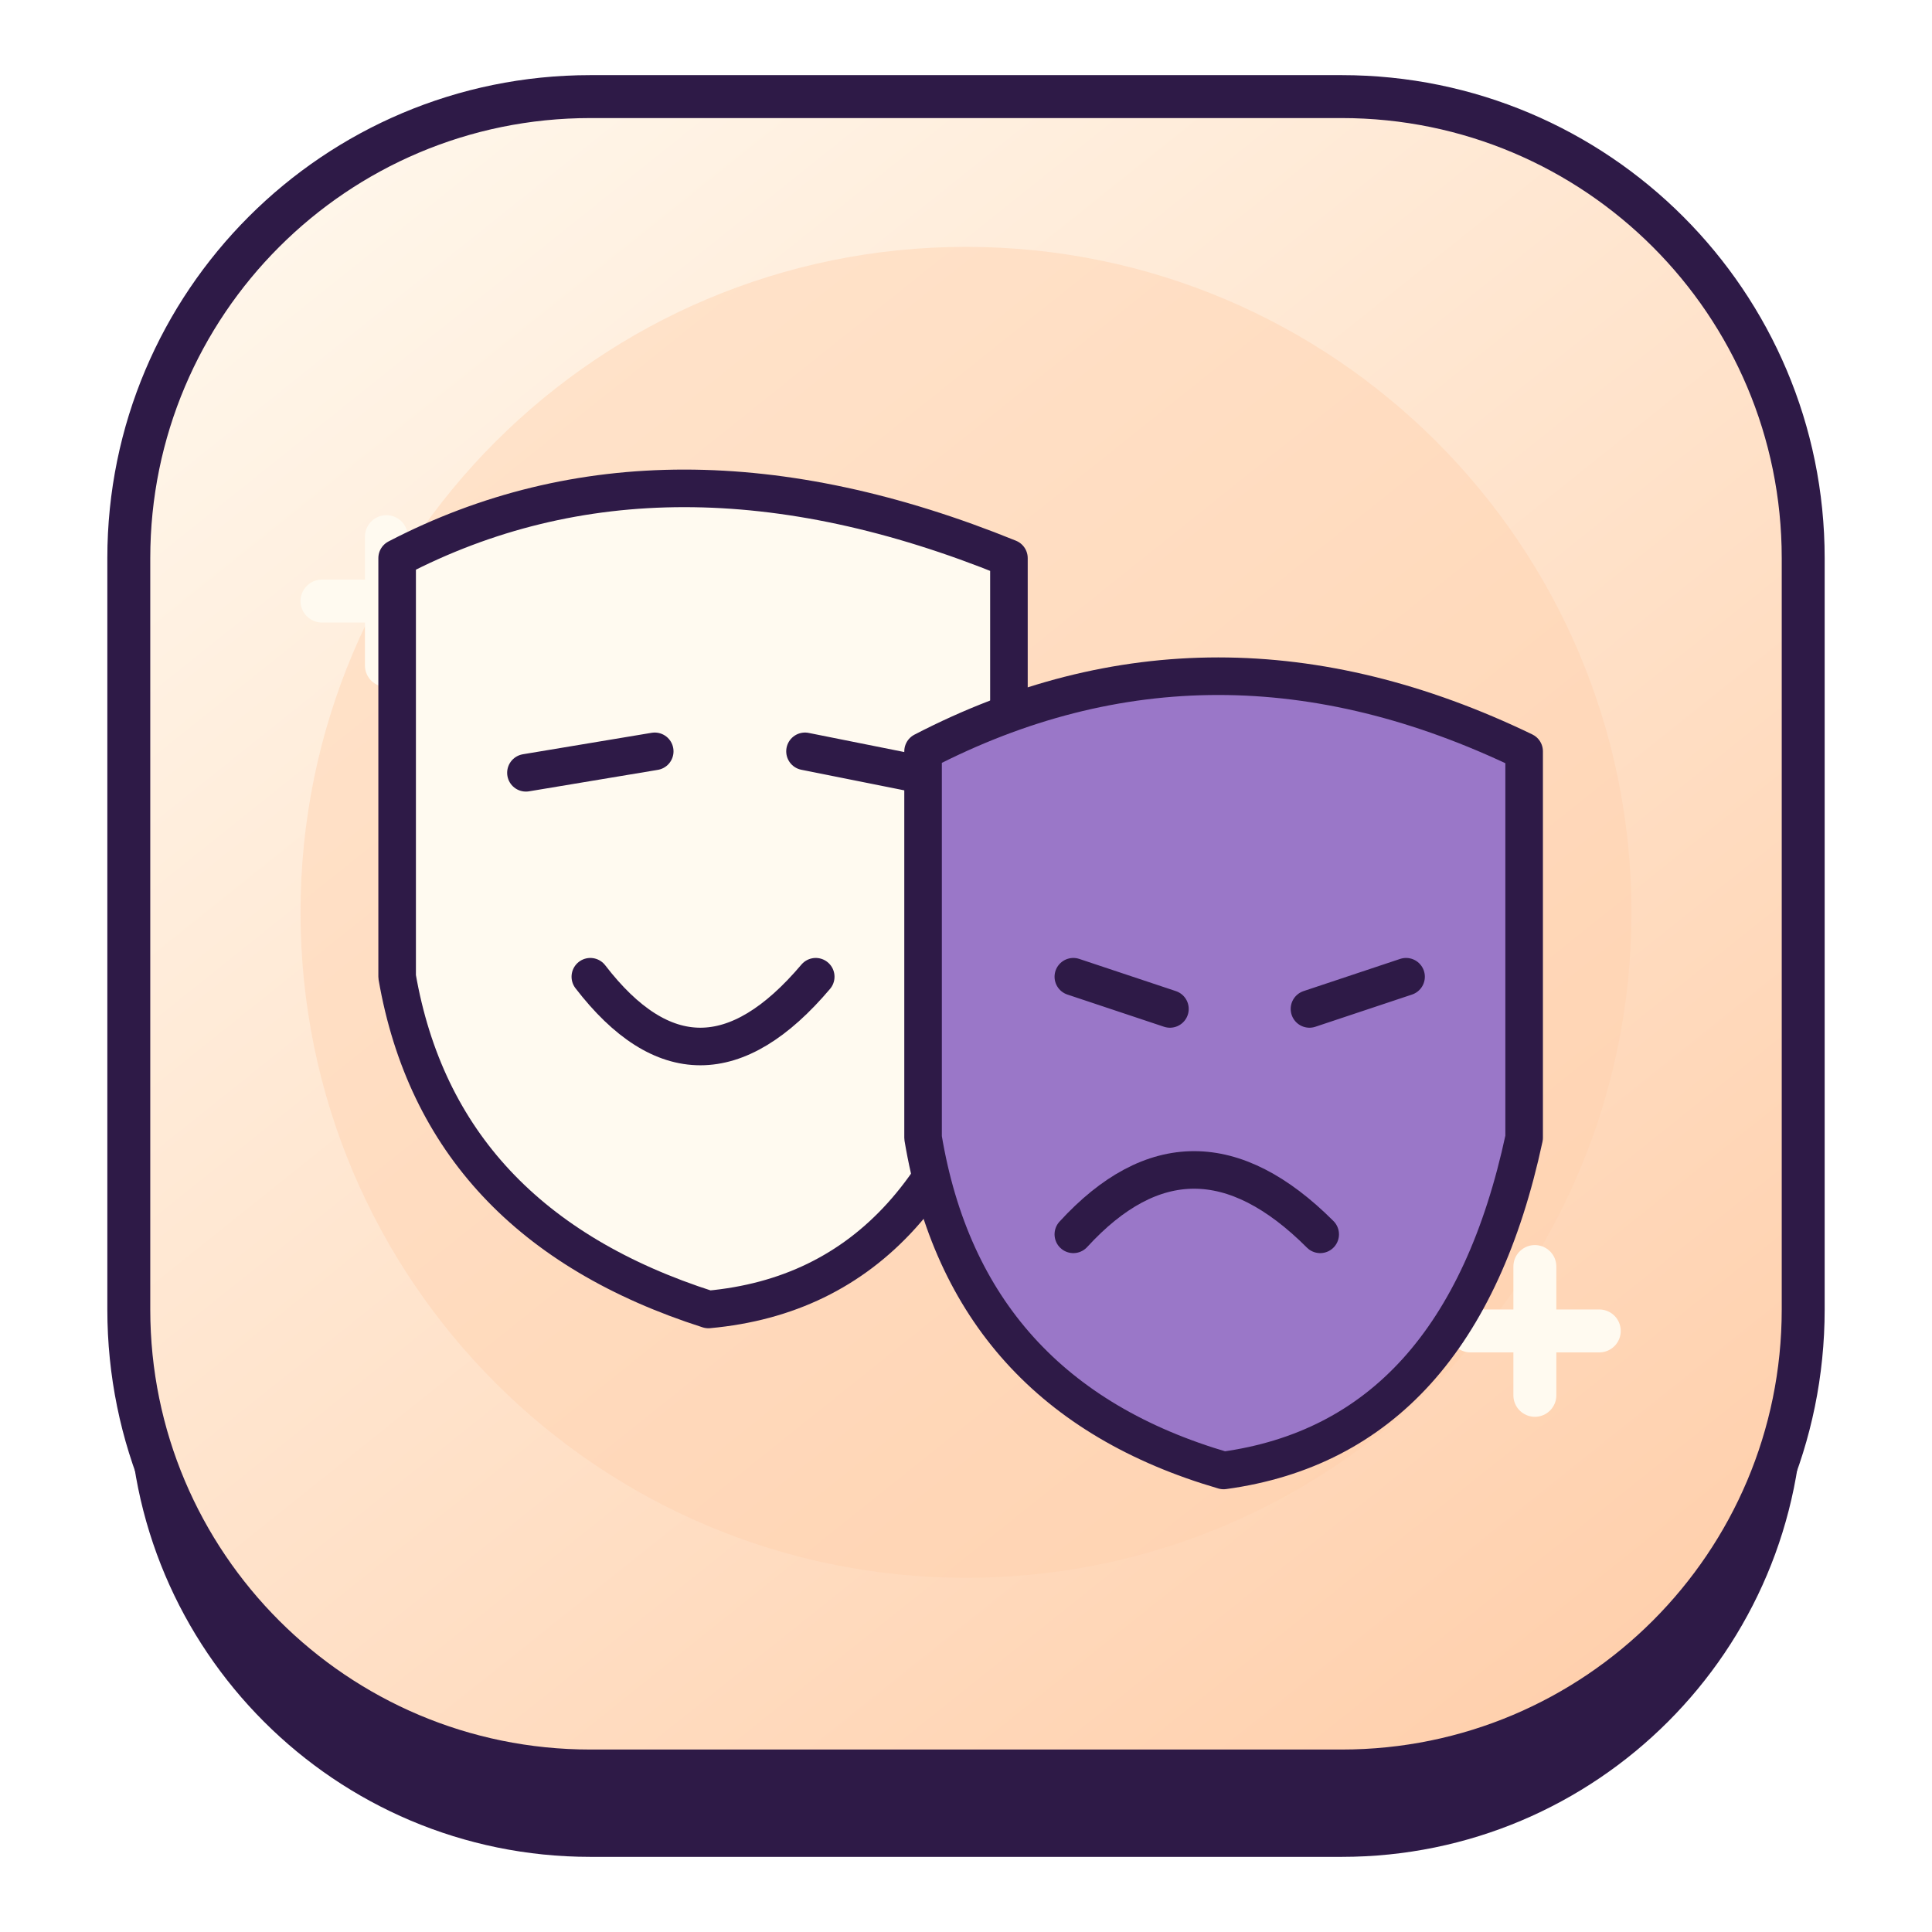
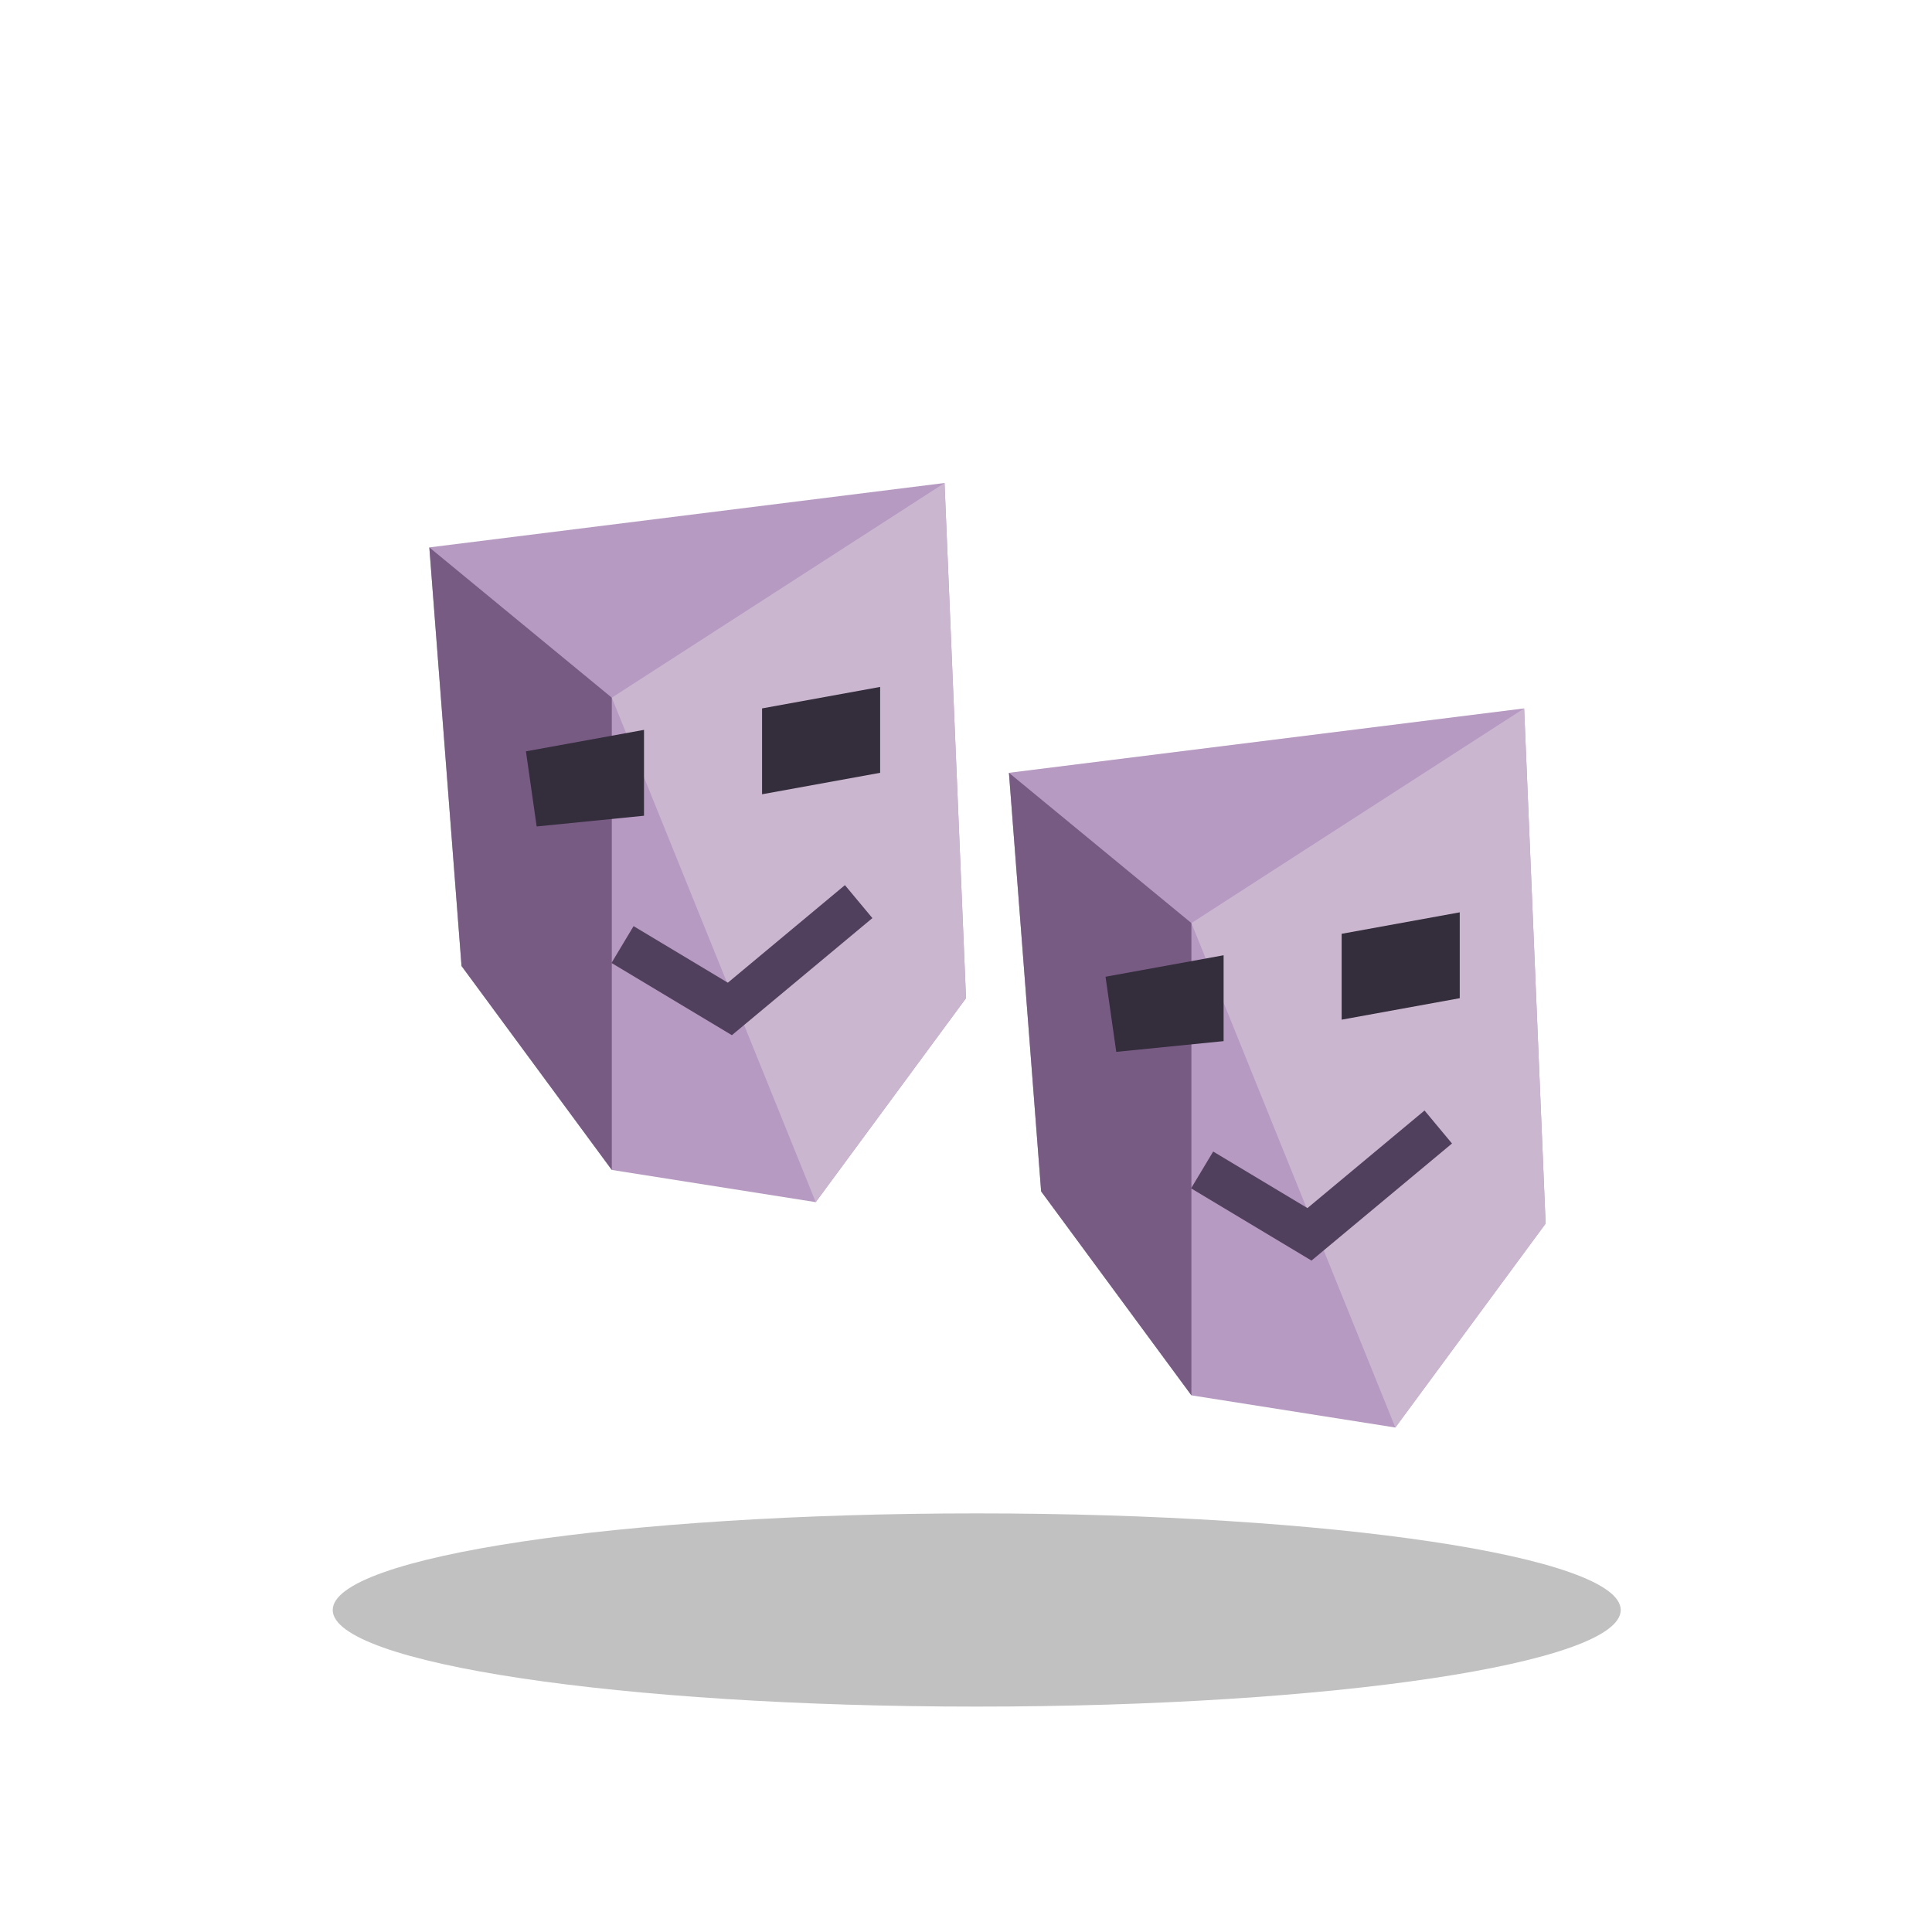
- <svg xmlns="http://www.w3.org/2000/svg" viewBox="0 0 180 180">
-   <defs>
-     <linearGradient id="bg" x2=".8" y2="1">
-       <stop stop-color="#fffaf0" />
-       <stop offset="1" stop-color="#ffd0ad" />
-     </linearGradient>
-   </defs>
-   <rect x="12" y="17" width="156" height="156" rx="43" fill="#2e1a47" />
-   <rect x="12" y="9" width="156" height="156" rx="43" fill="url(#bg)" stroke="#2e1a47" stroke-width="4" />
-   <circle cx="90" cy="85" r="62" fill="#ffd0ad" opacity=".45" />
-   <g stroke="#2e1a47" stroke-width="3.5" stroke-linecap="round" stroke-linejoin="round">
-     <path d="M36 50v12m-6-6h12m101 62v12m-6-6h12" stroke="#fffaf0" stroke-width="4" />
-     <path d="M37 52q25-13 57 0v39q-6 29-28 31-25-8-29-31Z" fill="#fffaf0" />
-     <path d="M86 70q27-14 56 0v36q-6 28-28 31-24-7-28-31Z" fill="#9a77c8" />
-     <path d="m49 72 12-2m14 0 10 2m-30 19q10 13 21 0m24 0 9 3m13 0 9-3m-31 24q11-12 23 0" fill="none" />
+ <svg xmlns="http://www.w3.org/2000/svg" viewBox="0 0 180 180" role="img">
+   <ellipse cx="91" cy="150" rx="60" ry="9" fill="#08070b" opacity=".25" />
+   <g>
+     <g transform="translate(40 51)">
+       <polygon points="0,0 48,-6 50,42 36,61 17,58 3,39" fill="#b69ac2" />
+       <polygon points="0,0 17,14 17,58 3,39" fill="#775b83" />
+       <polygon points="17,14 48,-6 50,42 36,61" fill="#cbb6d0" />
+       <polygon points="9,19 20,17 20,25 10,26" fill="#332d3c" />
+       <polygon points="31,15 42,13 42,21 31,23" fill="#332d3c" />
+       <path d="M18 37 28 43 40 33" fill="none" stroke="#51405d" stroke-width="4" />
+     </g>
+     <g transform="translate(94 72)">
+       <polygon points="0,0 48,-6 50,42 36,61 17,58 3,39" fill="#b69ac2" />
+       <polygon points="0,0 17,14 17,58 3,39" fill="#775b83" />
+       <polygon points="17,14 48,-6 50,42 36,61" fill="#cbb6d0" />
+       <polygon points="9,19 20,17 20,25 10,26" fill="#332d3c" />
+       <polygon points="31,15 42,13 42,21 31,23" fill="#332d3c" />
+       <path d="M18 37 28 43 40 33" fill="none" stroke="#51405d" stroke-width="4" />
+     </g>
  </g>
</svg>
